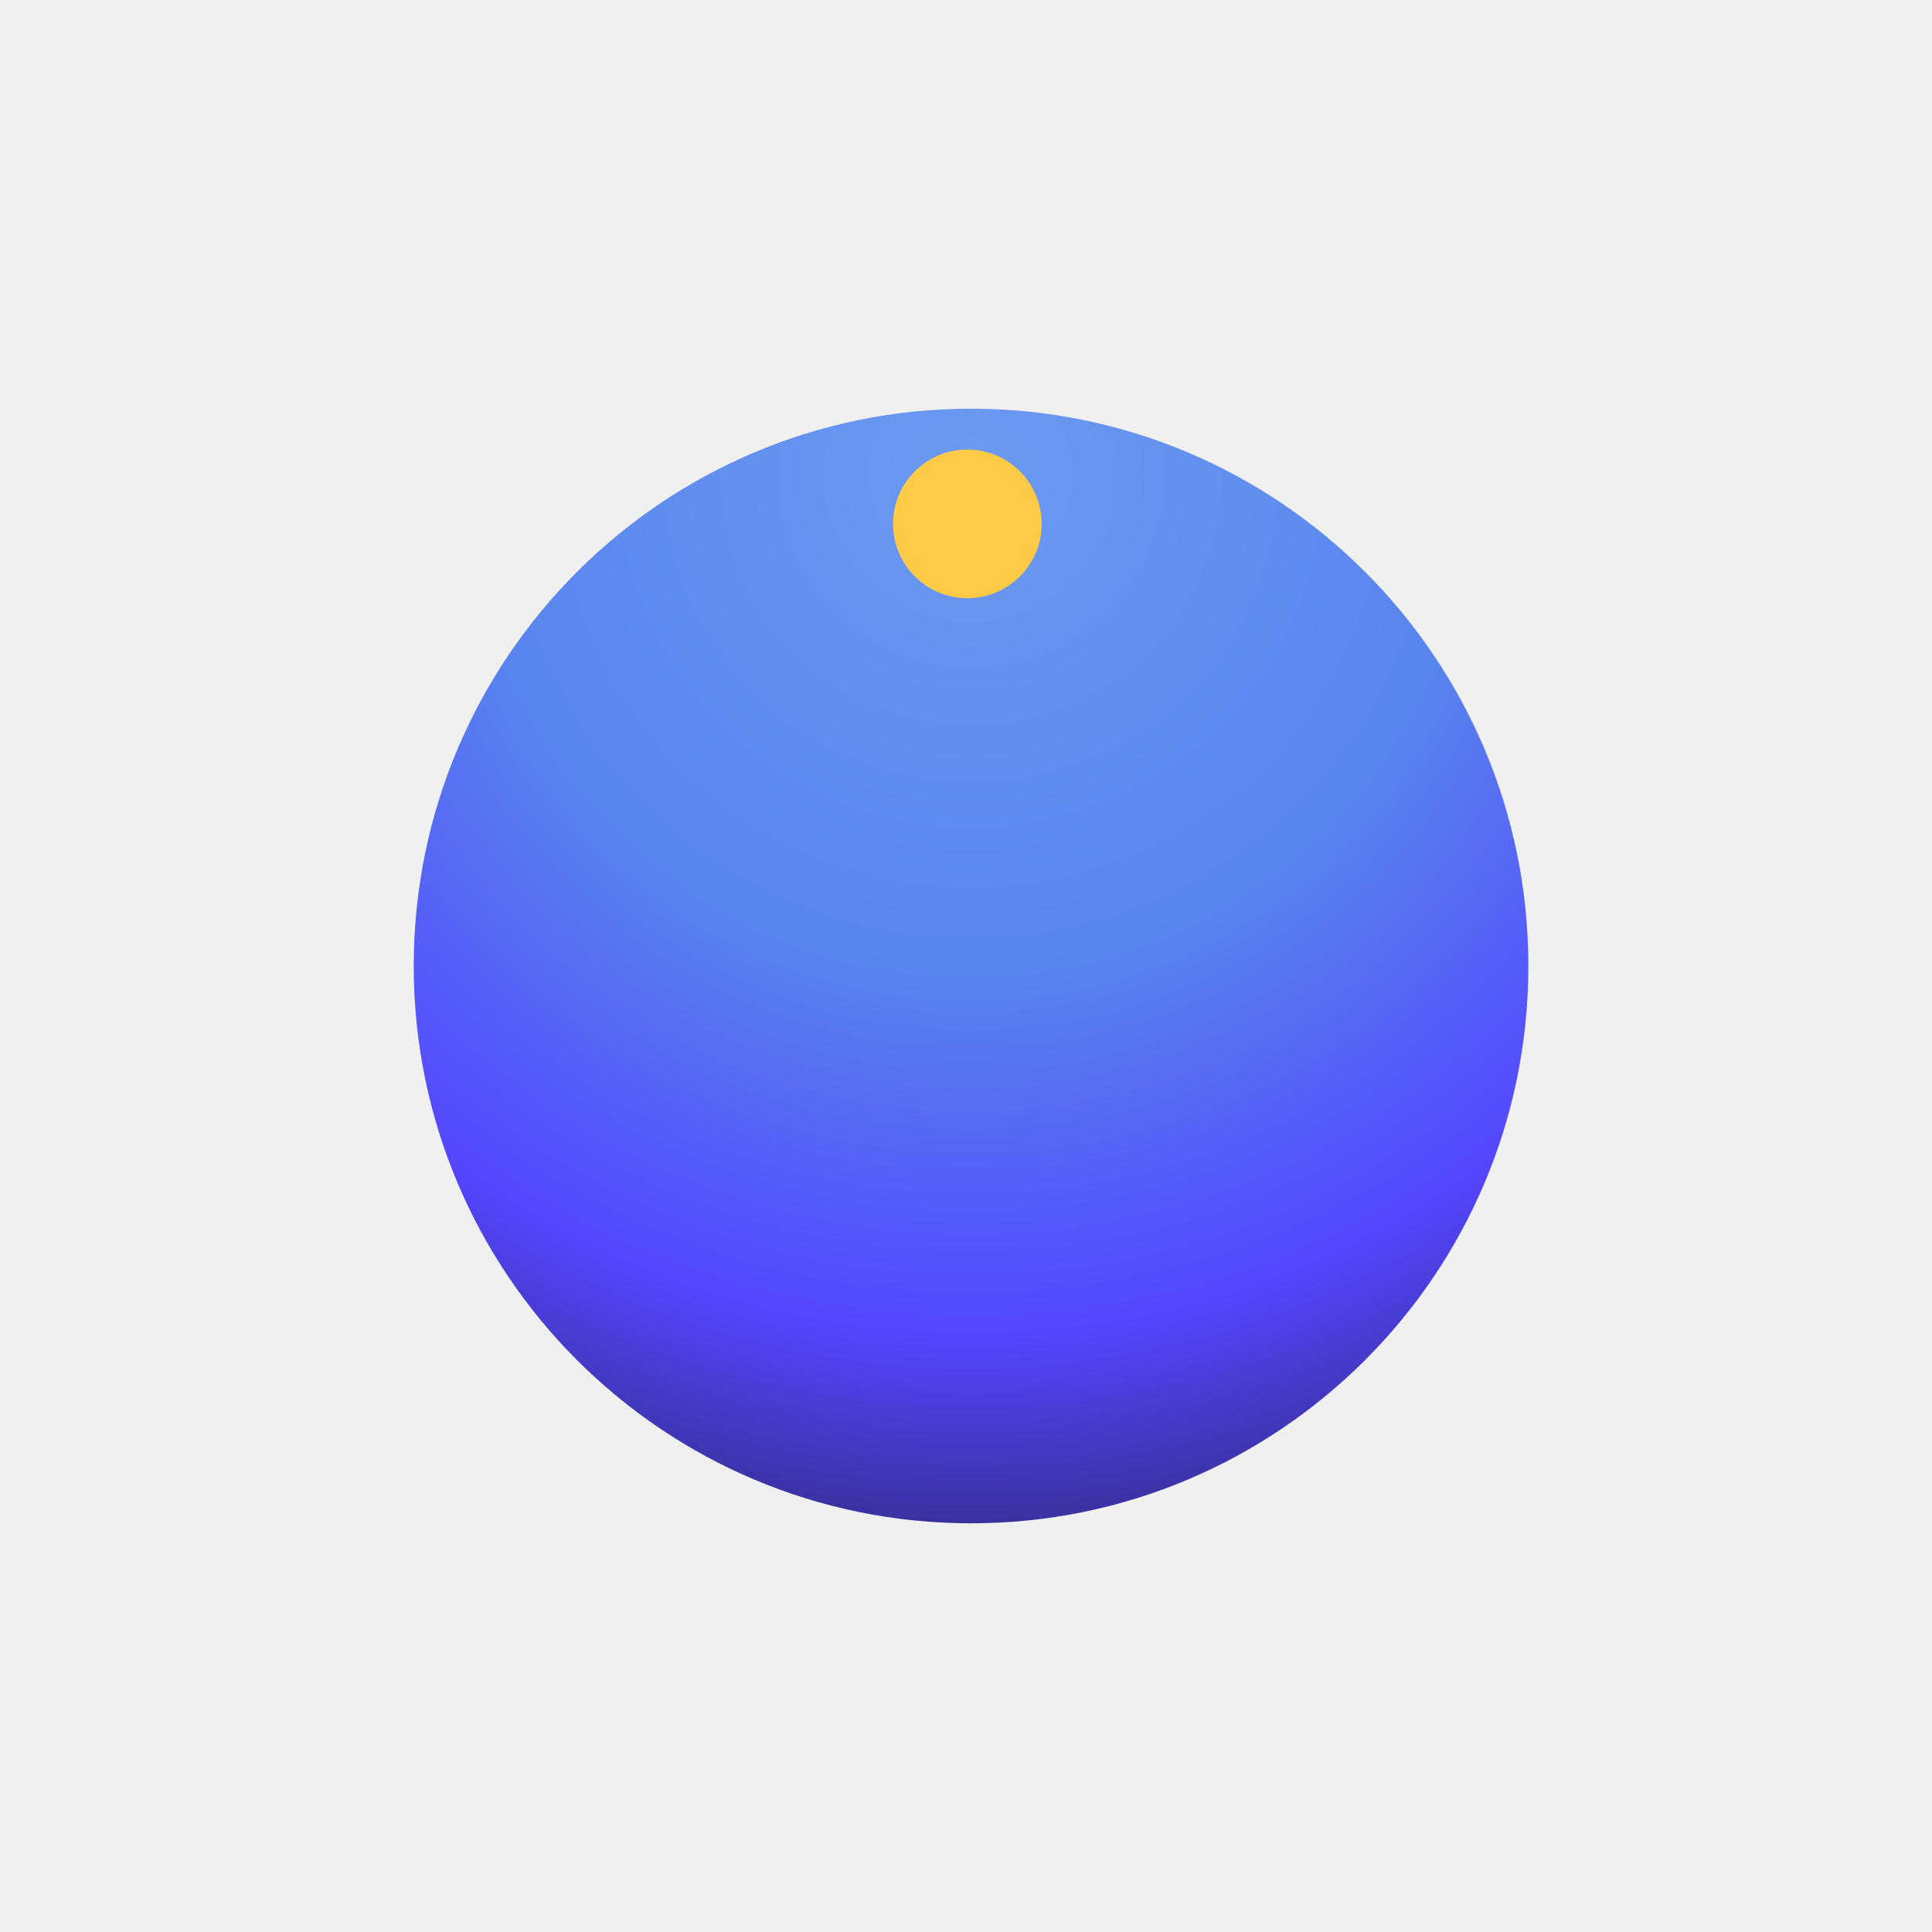
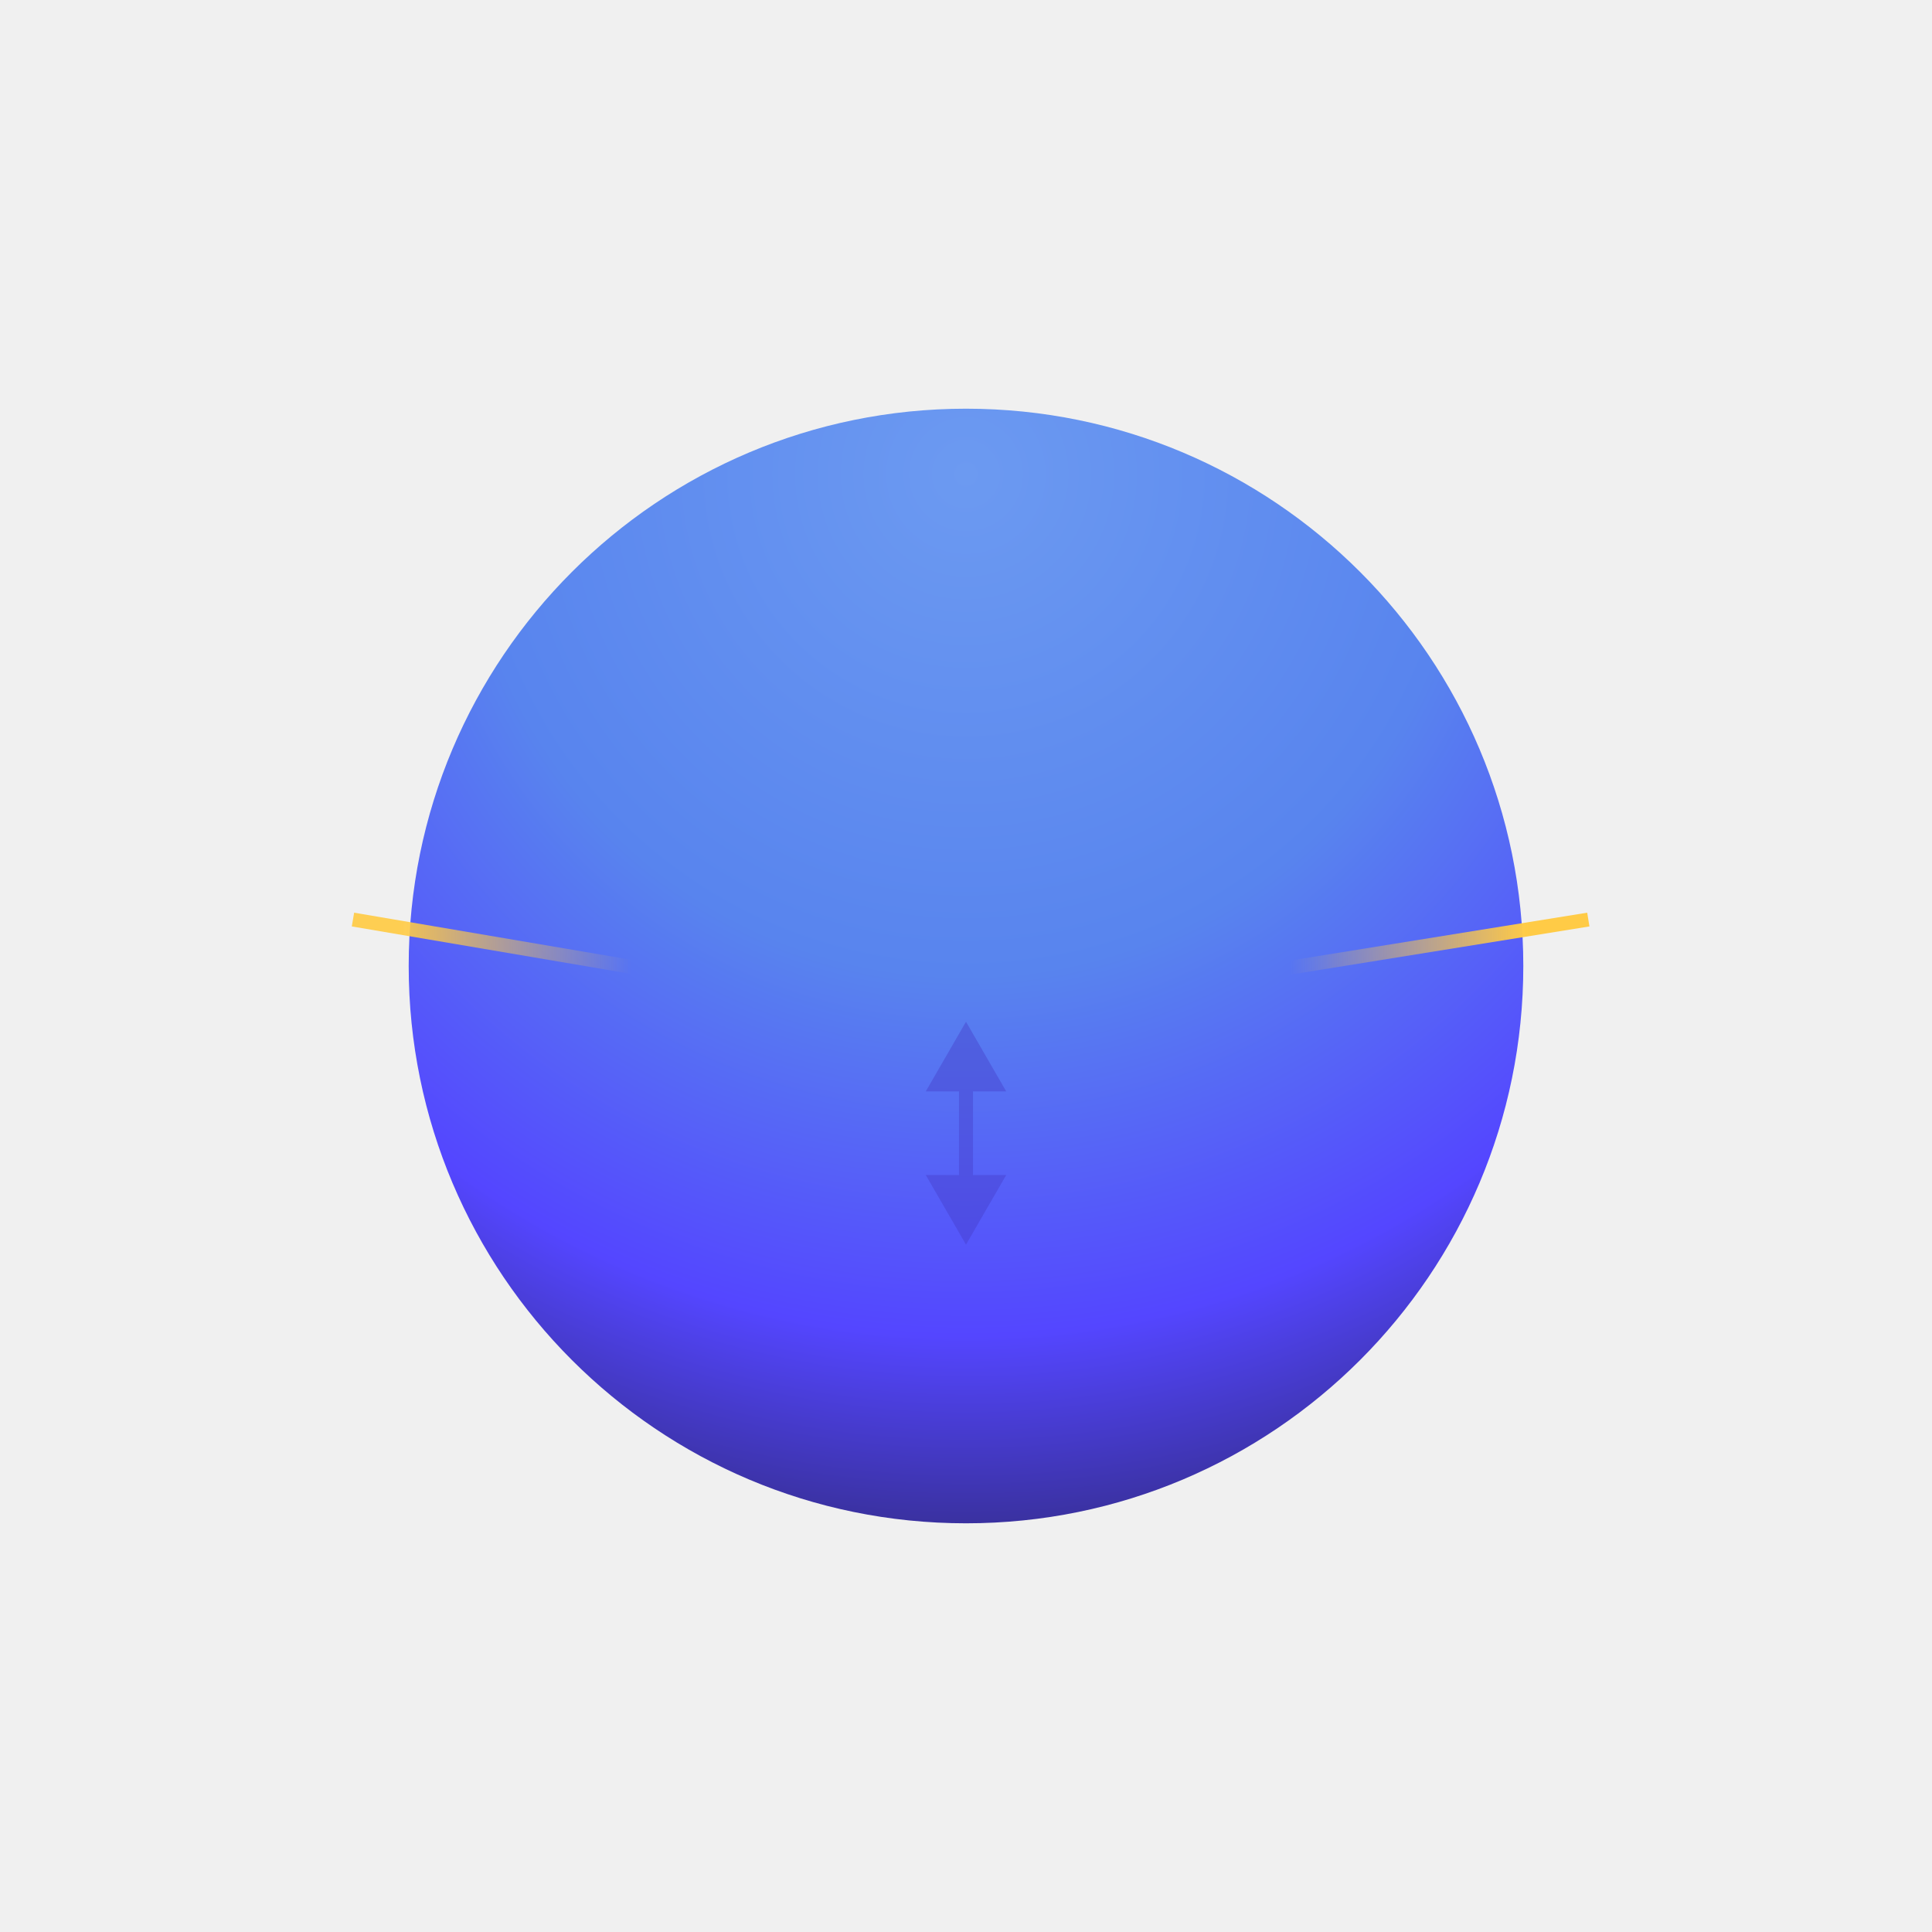
<svg xmlns="http://www.w3.org/2000/svg" width="208" height="208" viewBox="0 0 208 208" fill="none">
-   <circle cx="104.543" cy="104" r="60" fill="url(#paint0_radial_6_355)" />
-   <circle cx="104.144" cy="56.4" r="8" fill="#FFCB46" />
+   <g clip-path="url(#clip0_25_218)">
+     <circle cx="104" cy="104" r="60" fill="url(#paint0_radial_25_218)" />
+     <path d="M171 99L130.86 105.47C112.249 108.469 93.27 108.389 74.685 105.232L38 99" stroke="url(#paint1_linear_25_218)" stroke-width="1.5" />
+     <path d="M104 110L99.67 117.5H108.33L104 110ZM104 134L108.33 126.5H99.67L104 134ZM103.25 116.75V127.25H104.75V116.75H103.25Z" fill="#453AC7" fill-opacity="0.4" />
+   </g>
  <defs>
-     <radialGradient id="paint0_radial_6_355" cx="0" cy="0" r="1" gradientUnits="userSpaceOnUse" gradientTransform="translate(104.543 51.6) rotate(90) scale(114.8)">
+     <radialGradient id="paint0_radial_25_218" cx="0" cy="0" r="1" gradientUnits="userSpaceOnUse" gradientTransform="translate(104 51.6) rotate(90) scale(114.8)">
      <stop stop-color="#6C9AF1" />
      <stop offset="0.465" stop-color="#5884EE" />
      <stop offset="0.8" stop-color="#5446FF" />
      <stop offset="1" stop-color="#362E92" />
    </radialGradient>
+     <linearGradient id="paint1_linear_25_218" x1="164.5" y1="99" x2="43" y2="99" gradientUnits="userSpaceOnUse">
+       <stop stop-color="#FFCB46" />
+       <stop offset="0.21" stop-color="#FFCB46" stop-opacity="0" />
+       <stop offset="0.795" stop-color="#FFCB46" stop-opacity="0" />
+       <stop offset="1" stop-color="#FFCB46" stop-opacity="0.931" />
+     </linearGradient>
+     <clipPath id="clip0_25_218">
+       <rect width="208" height="208" fill="white" />
+     </clipPath>
  </defs>
</svg>
